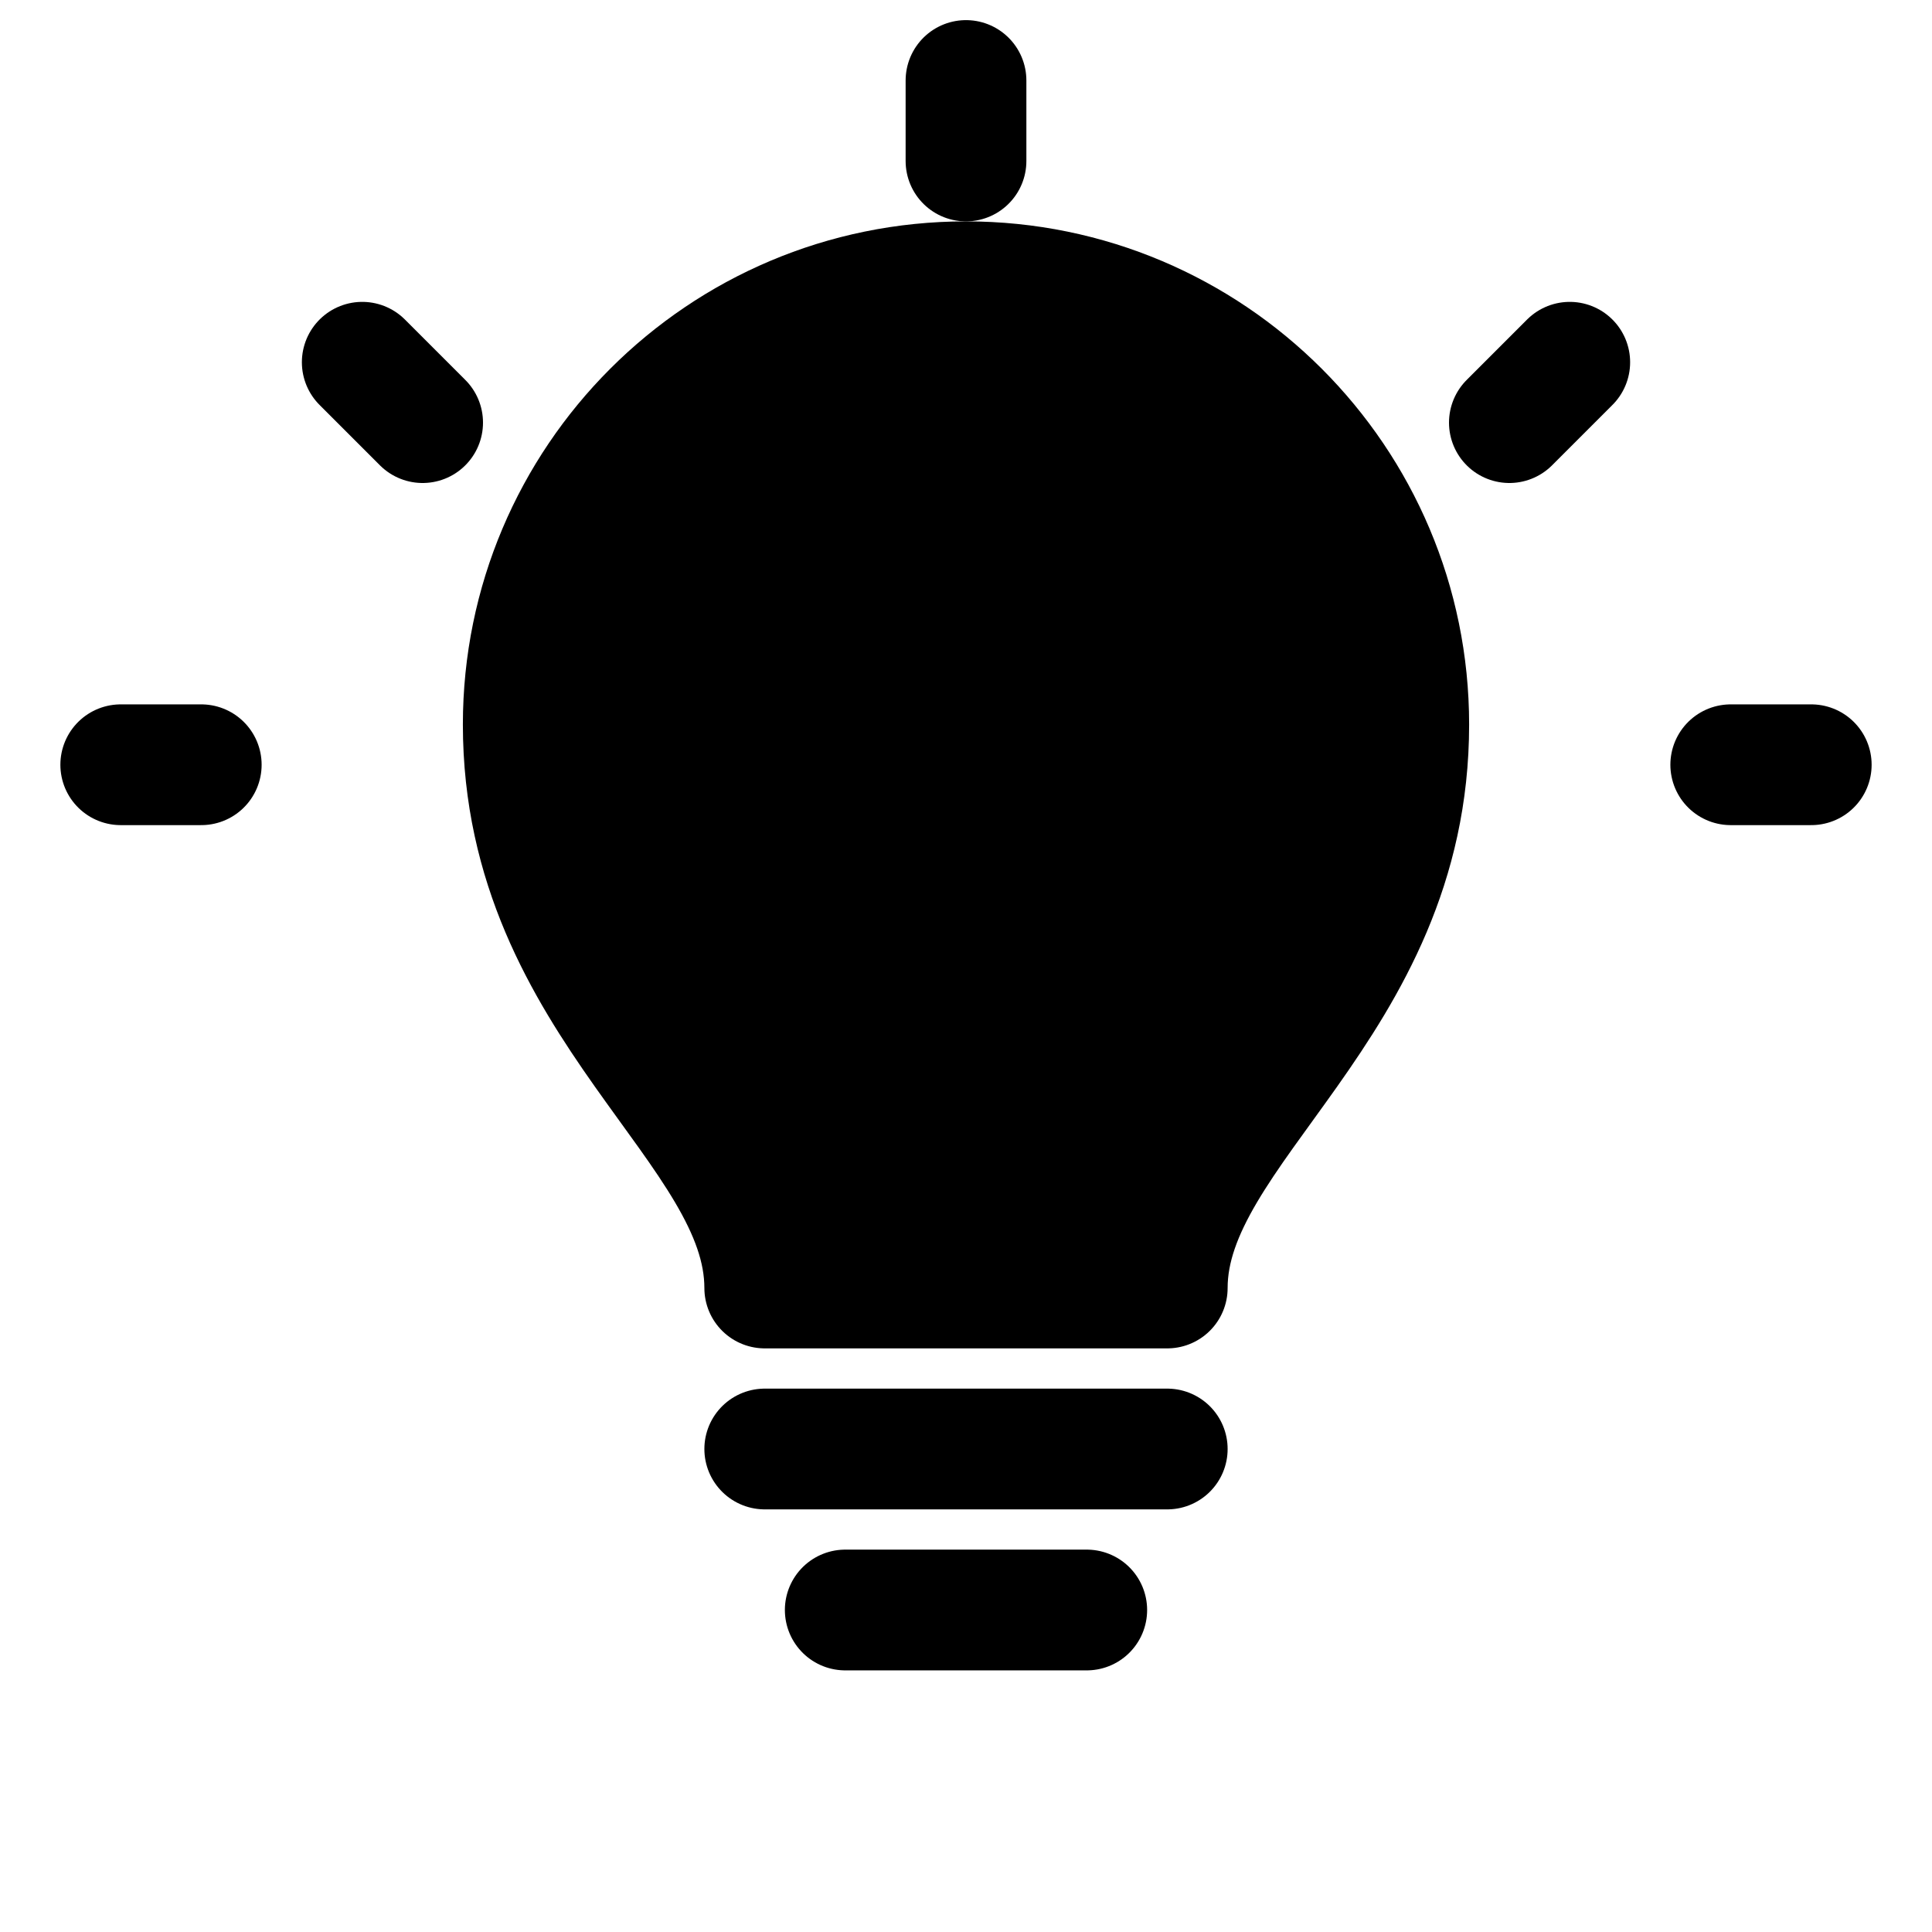
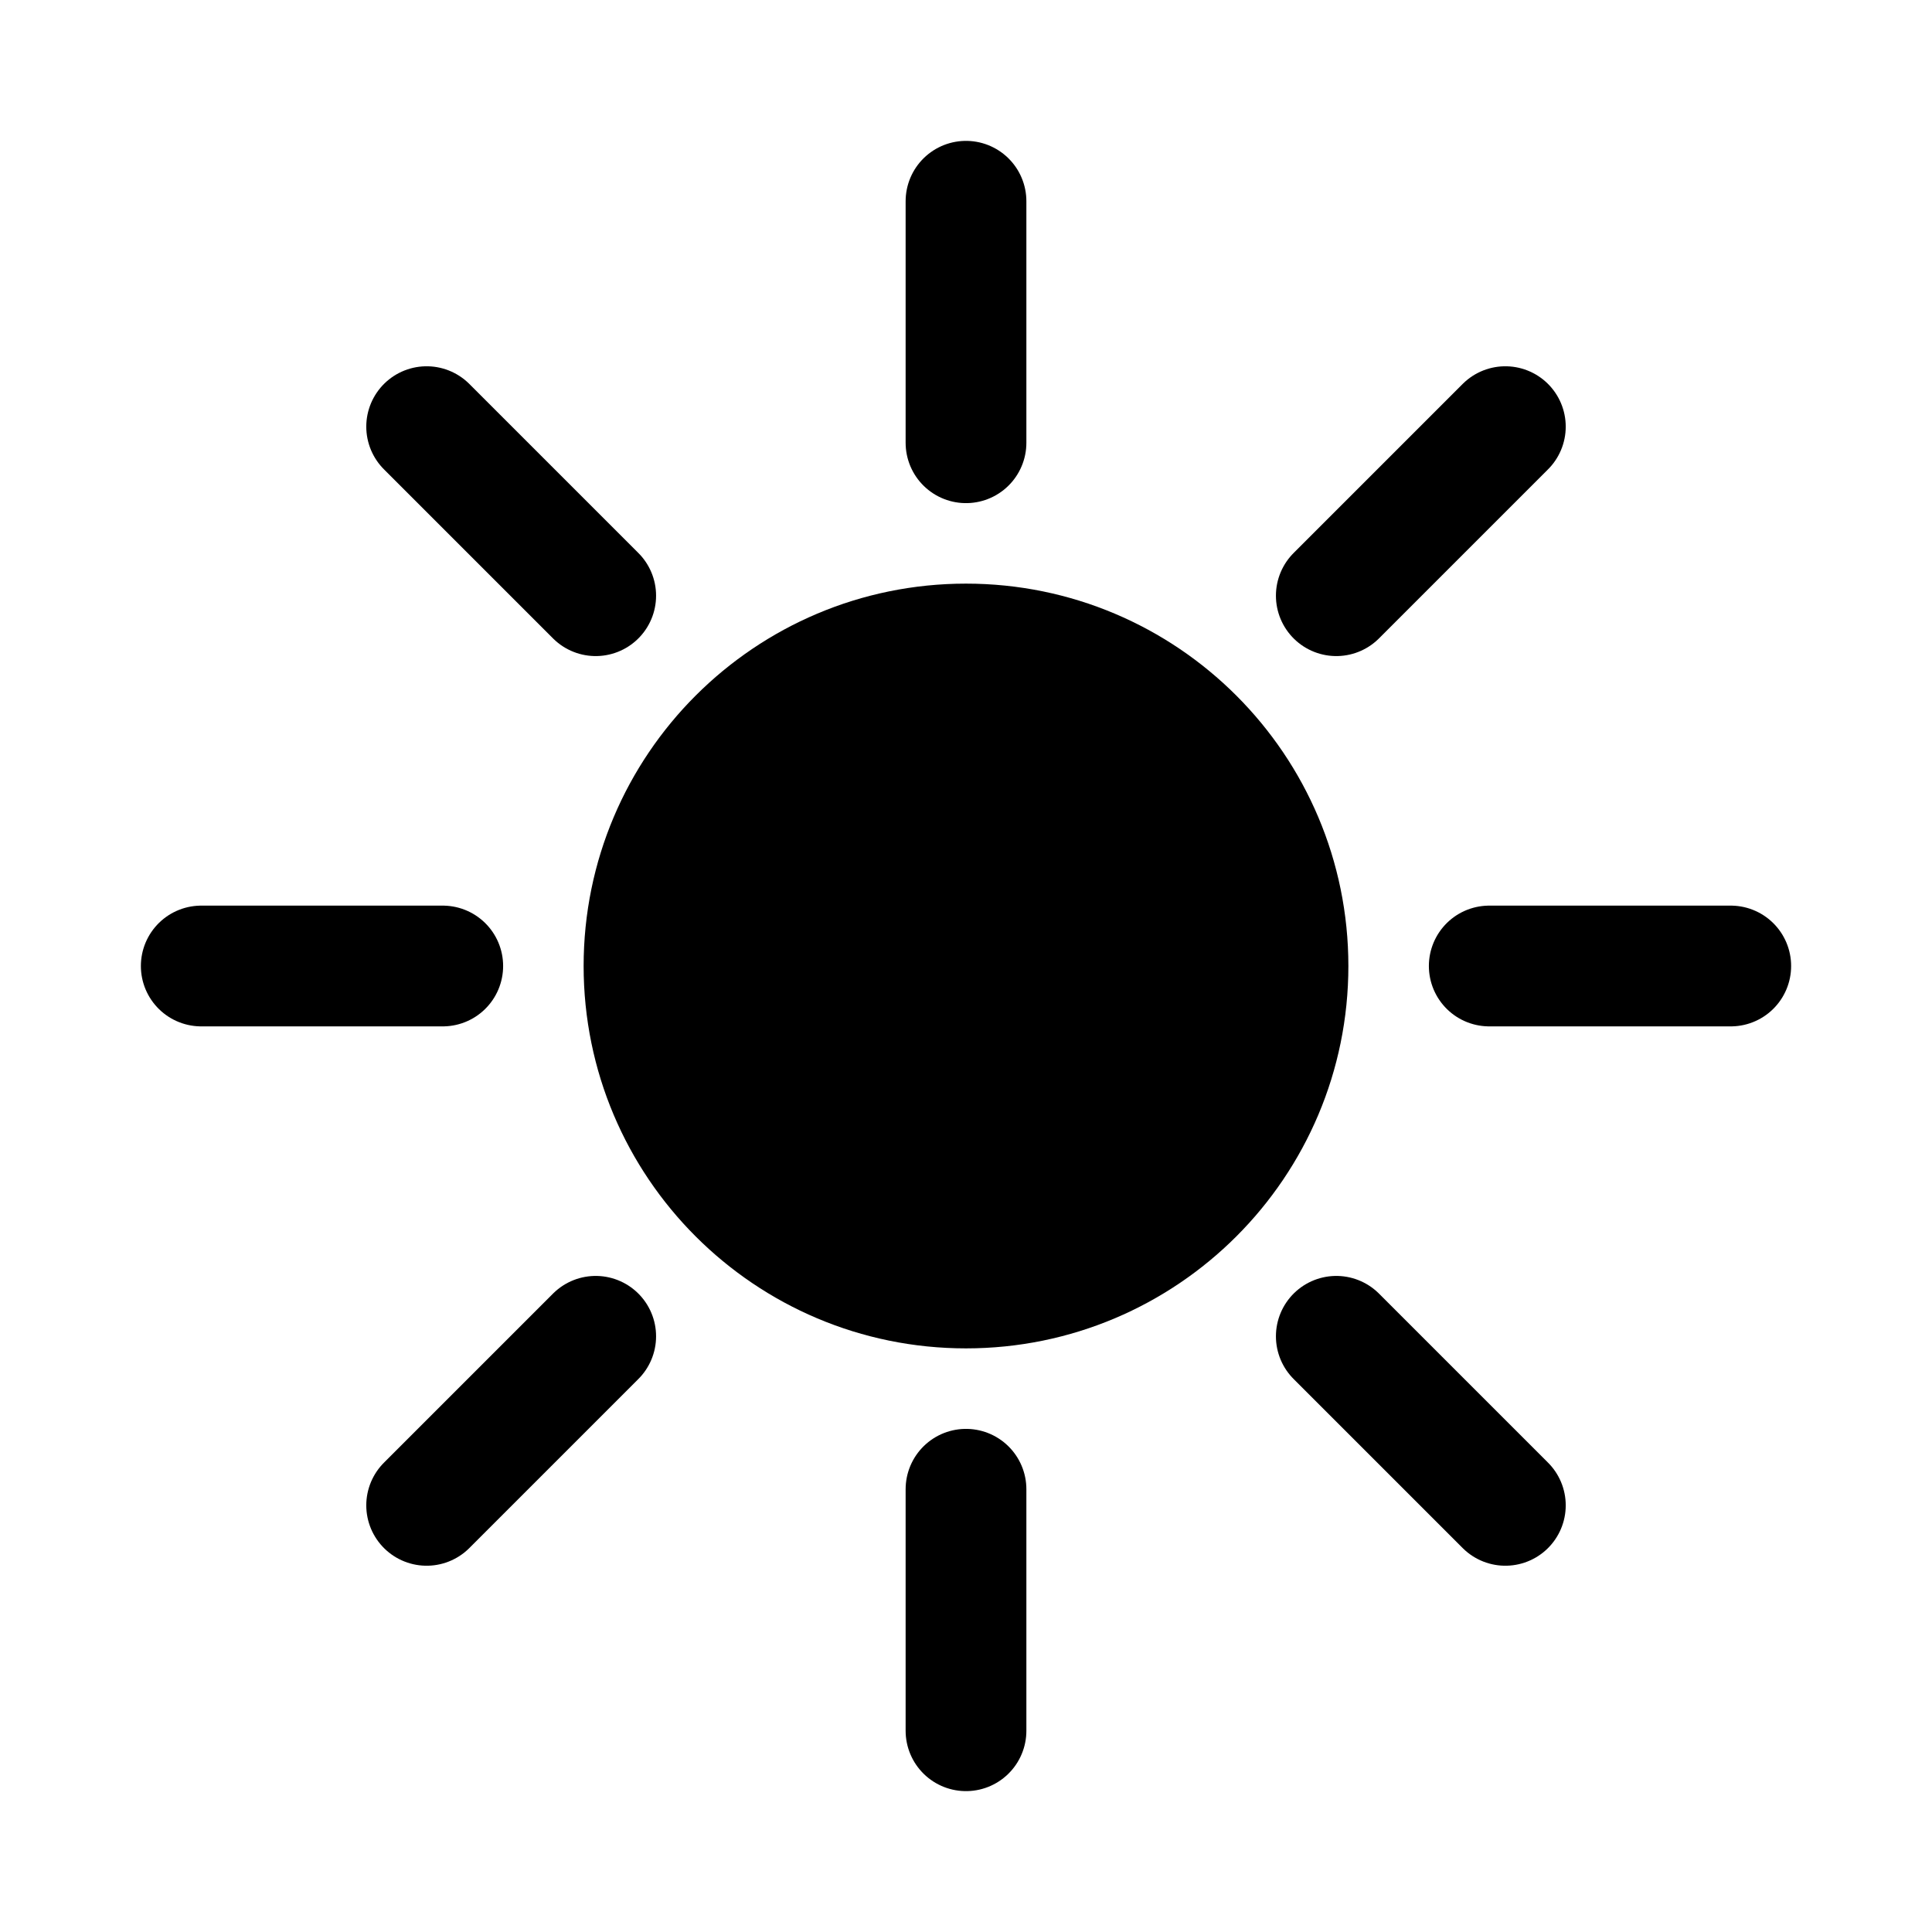
<svg xmlns="http://www.w3.org/2000/svg" version="1.1" width="48" height="48" viewBox="0 0 48 48">
-   <g stroke="#000000" stroke-width="3" stroke-linecap="round" stroke-linejoin="round">
-     <path fill="#000000" d="M 19,32 C 19,28 13,25 13,18 A 11,11 0 0 1 35,18 C 35,25 29,28 29,32 Z" />
-     <path fill="none" d="M 19,36 H 29" />
-     <path fill="none" d="M 21,40 H 27" />
-     <path fill="none" d="M 24,2 V 4" />
-     <path fill="none" d="M 9,9 L 10.5,10.5" />
-     <path fill="none" d="M 39,9 L 37.5,10.5" />
-     <path fill="none" d="M 3,19 H 5" />
-     <path fill="none" d="M 45,19 H 43" />
+   <g fill="none" stroke="#000000" stroke-width="3" stroke-linecap="round">
+     <circle cx="24" cy="24" r="8" fill="#000000" />
+     <path d="M 37.0,24.0 L 43.0,24.0" />
+     <path d="M 33.2,33.2 L 37.4,37.4" />
+     <path d="M 24.0,37.0 L 24.0,43.0" />
+     <path d="M 14.8,33.2 L 10.6,37.4" />
+     <path d="M 11.0,24.0 L 5.0,24.0" />
+     <path d="M 14.8,14.8 L 10.6,10.6" />
+     <path d="M 24.0,11.0 L 24.0,5.0" />
+     <path d="M 33.2,14.8 L 37.4,10.6" />
  </g>
</svg>
